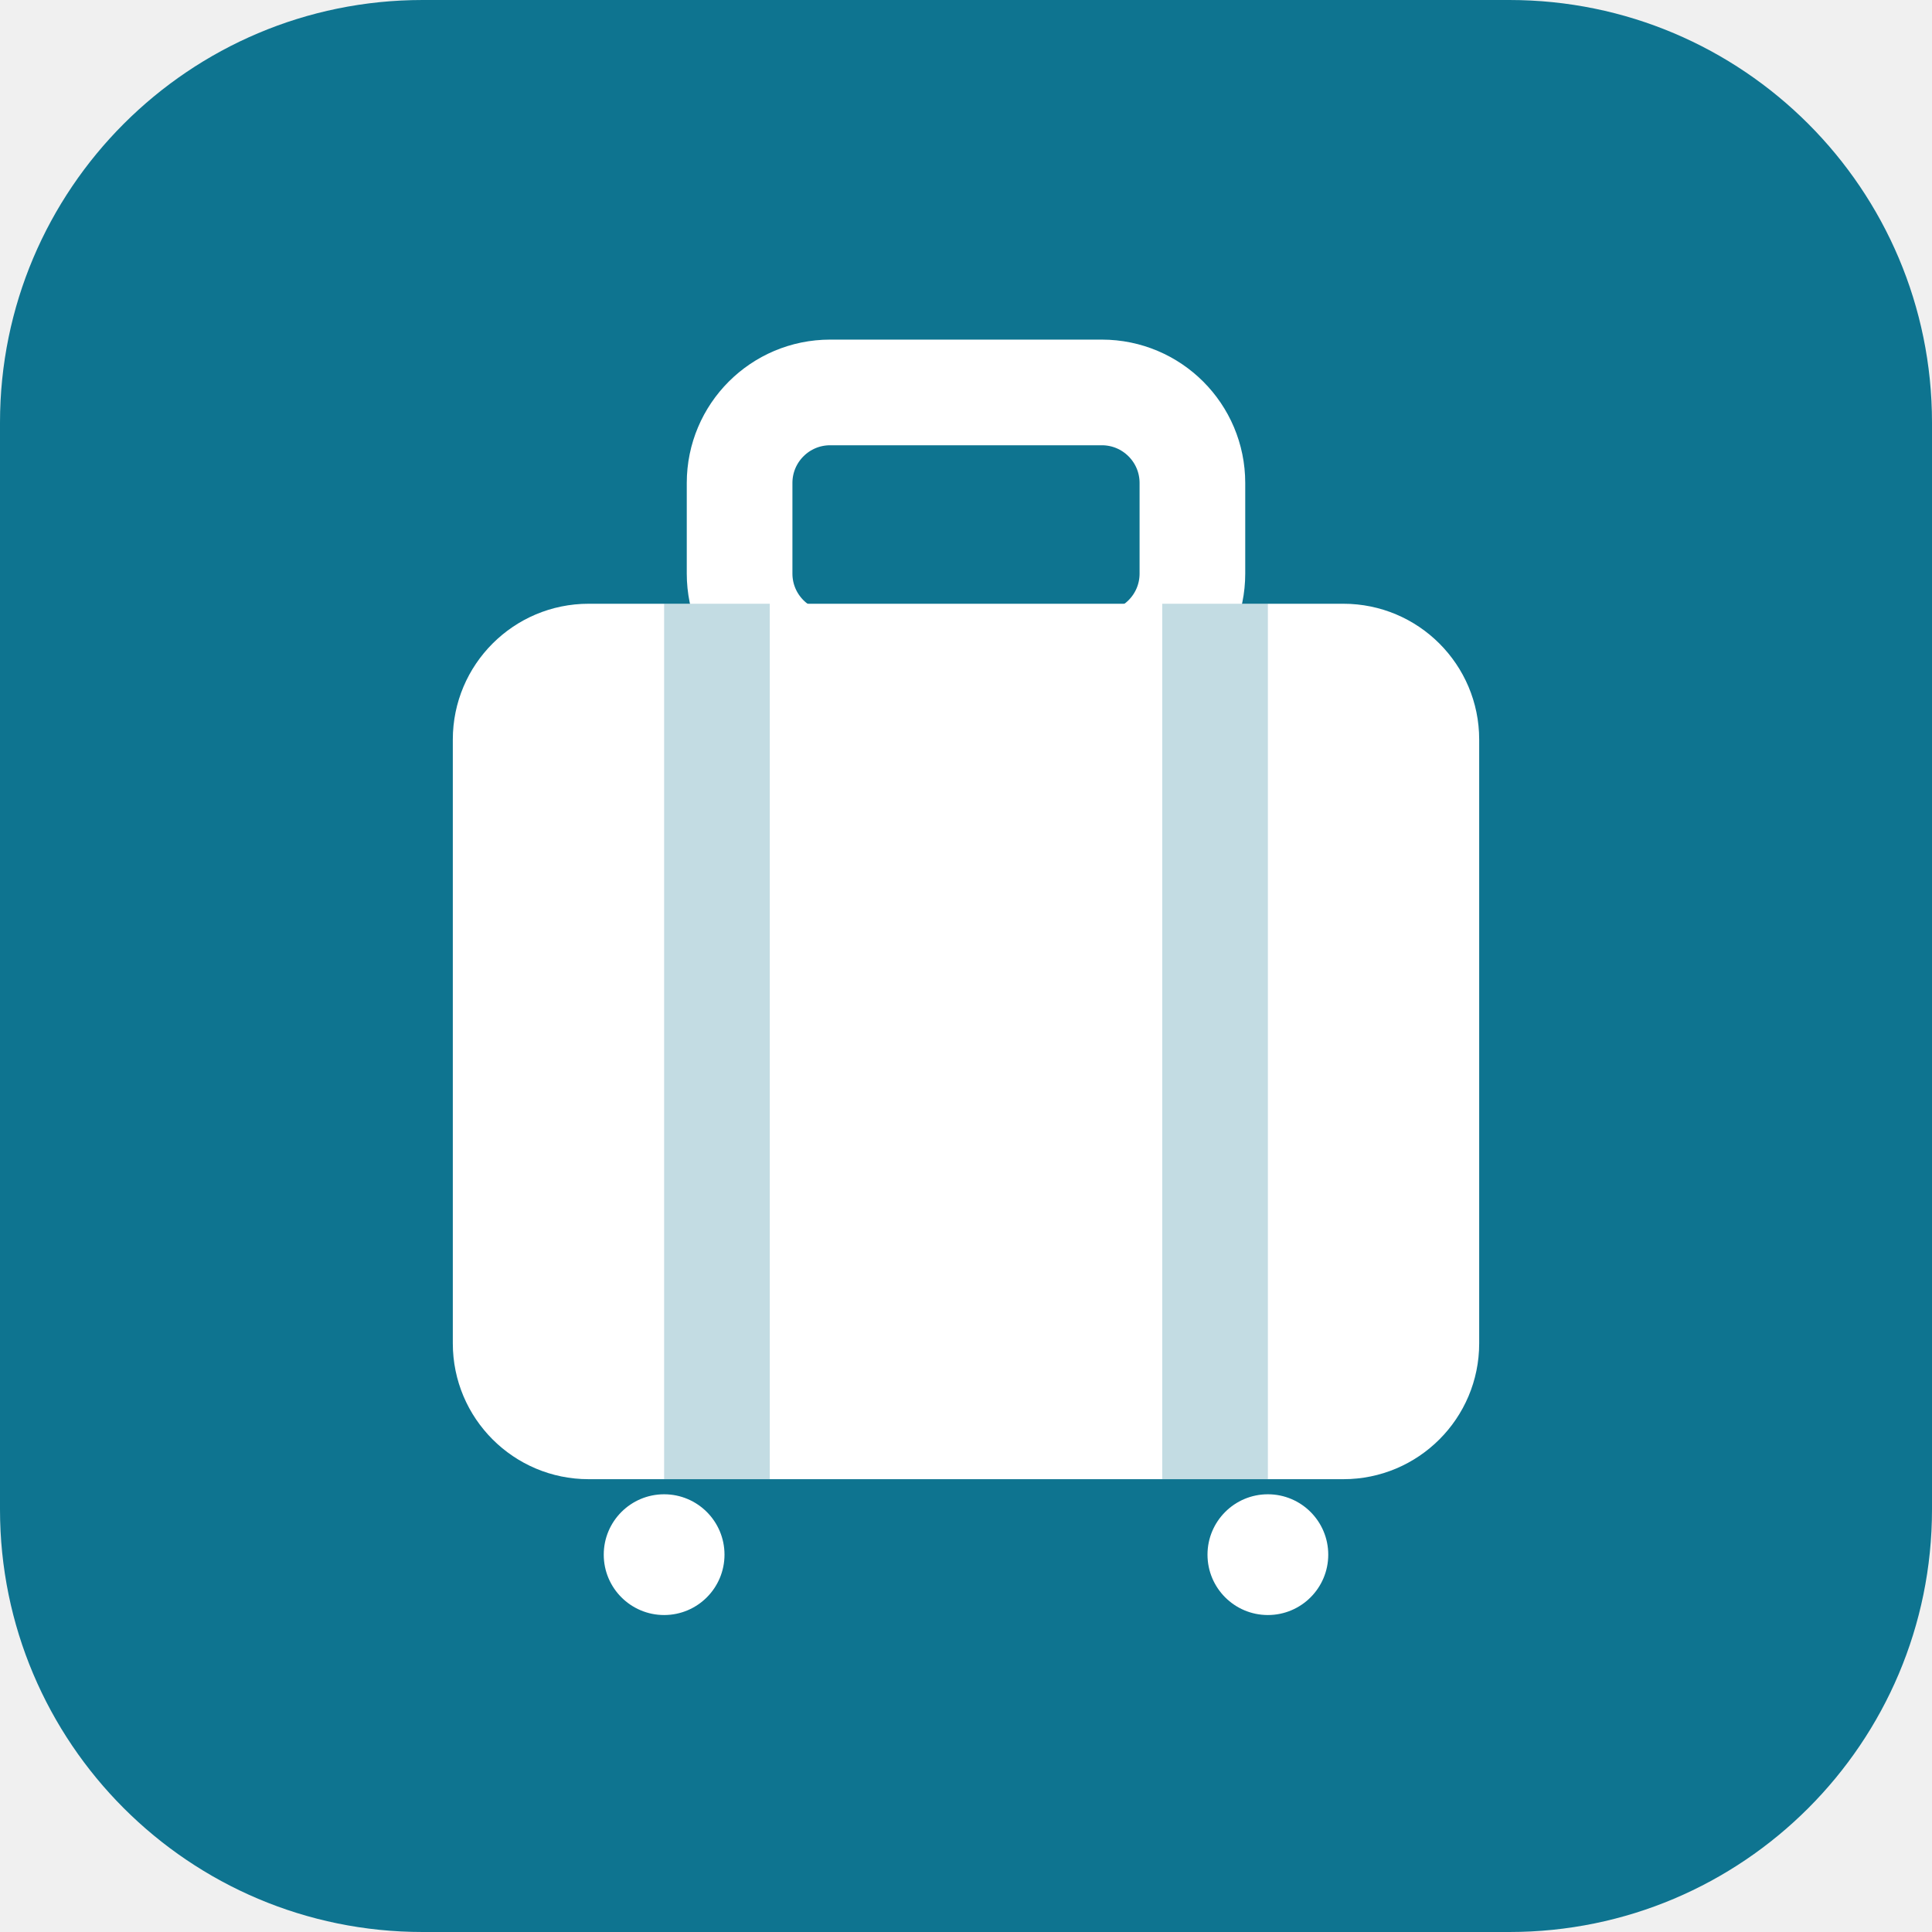
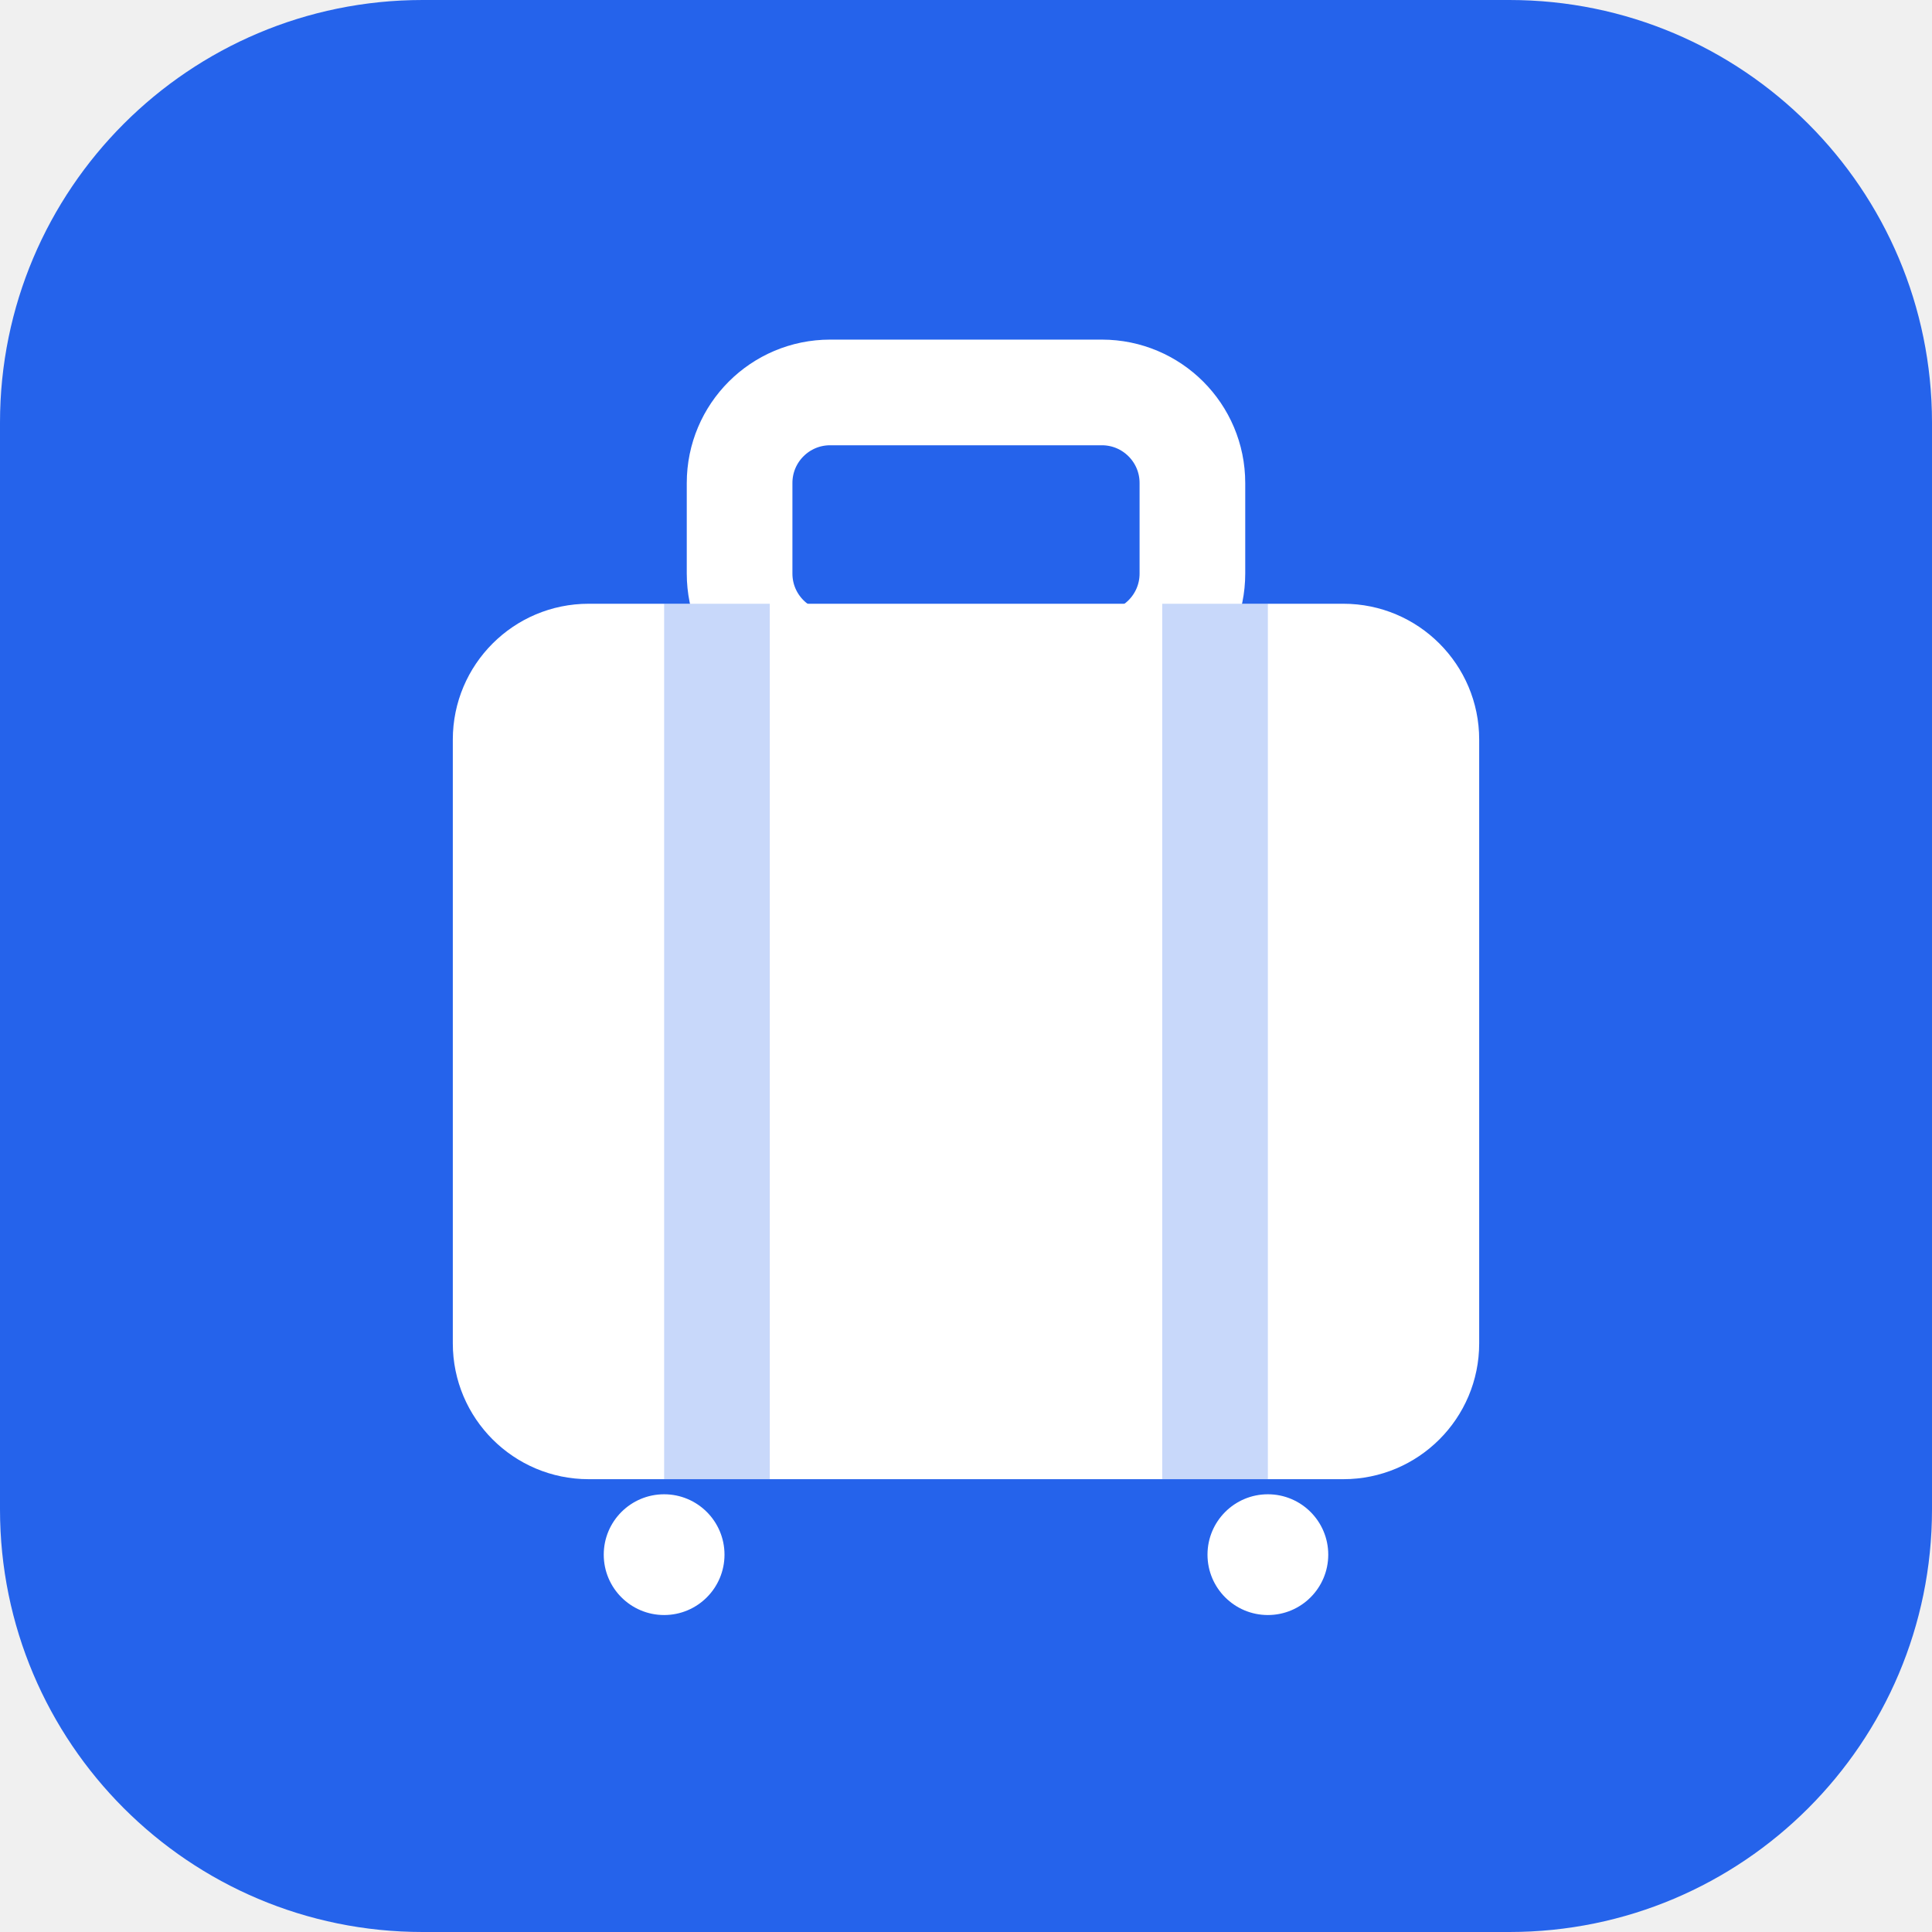
<svg xmlns="http://www.w3.org/2000/svg" viewBox="0 0 512 512">
-   <rect width="512" height="512" rx="112" fill="#0e7490" />
+   <rect width="512" height="512" rx="112" fill="#2563eb" />
  <rect x="196" y="104" width="120" height="72" rx="24" fill="none" stroke="#fff" stroke-width="28" />
  <rect x="120" y="160" width="272" height="232" rx="36" fill="#fff" />
-   <rect x="176" y="160" width="28" height="232" fill="#0e7490" opacity=".25" />
-   <rect x="308" y="160" width="28" height="232" fill="#0e7490" opacity=".25" />
+   <rect x="176" y="160" width="28" height="232" fill="#2563eb" opacity=".25" />
+   <rect x="308" y="160" width="28" height="232" fill="#2563eb" opacity=".25" />
  <circle cx="176" cy="412" r="16" fill="#fff" />
  <circle cx="336" cy="412" r="16" fill="#fff" />
</svg>
